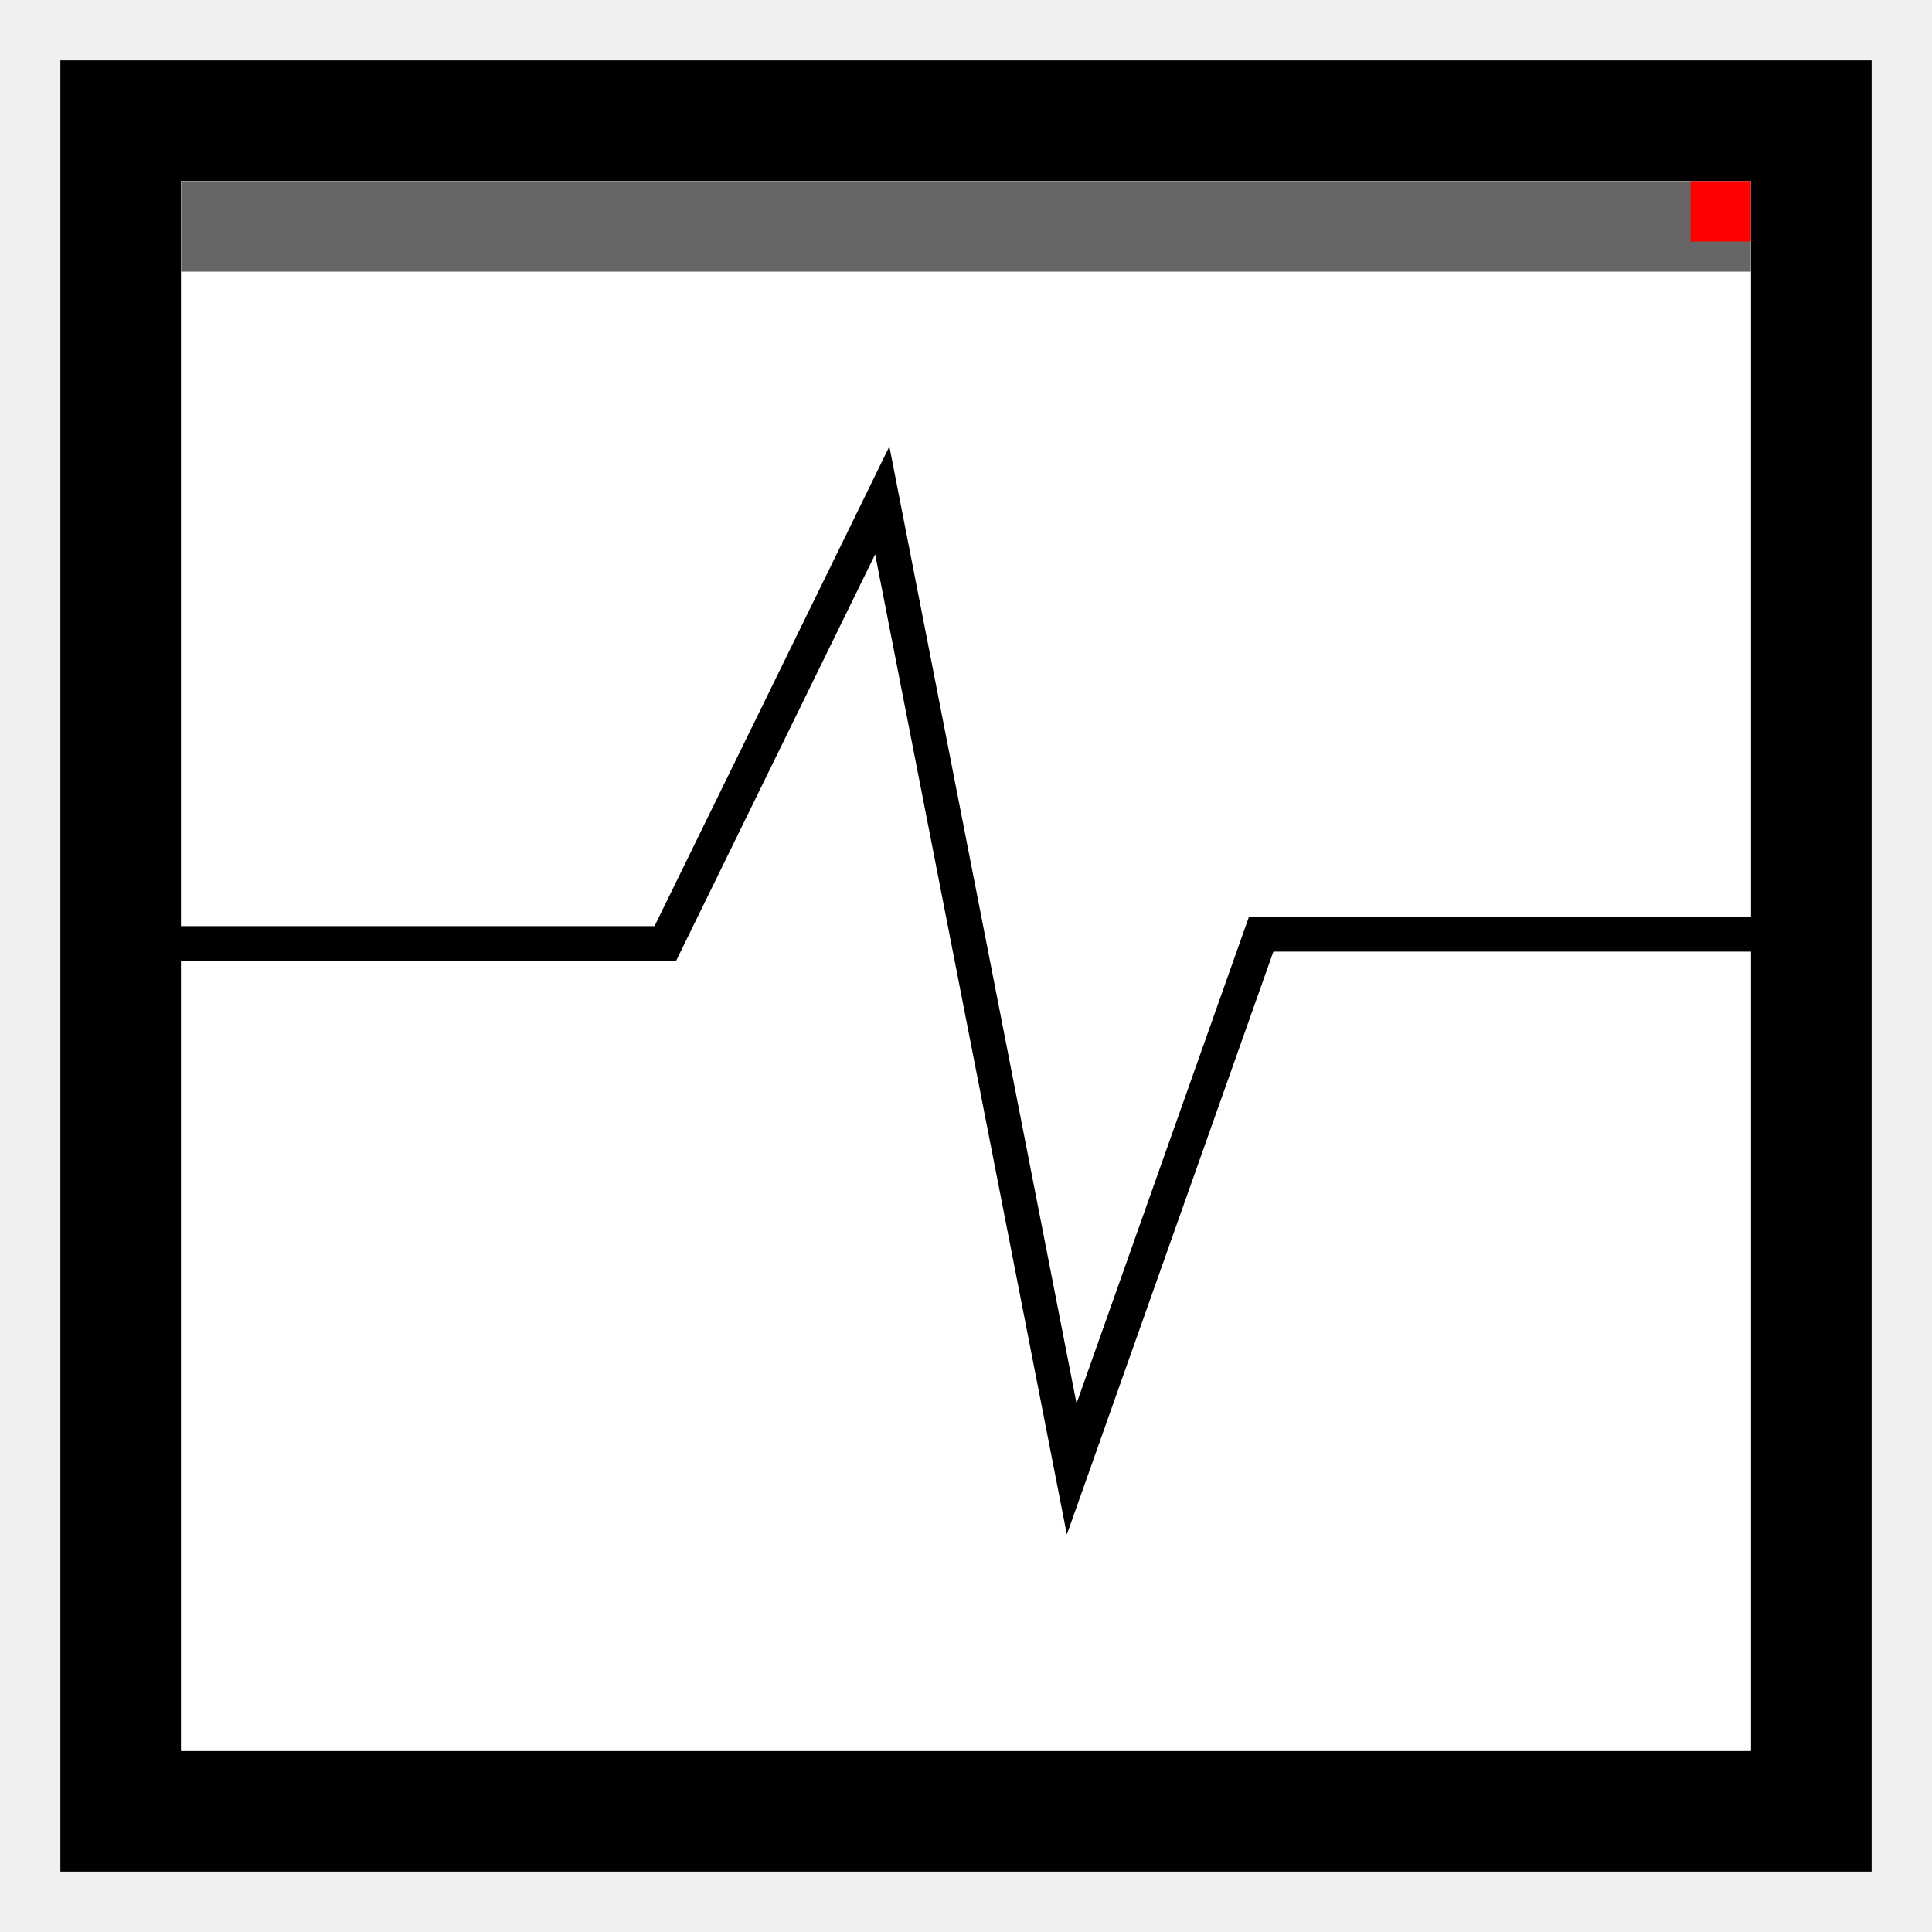
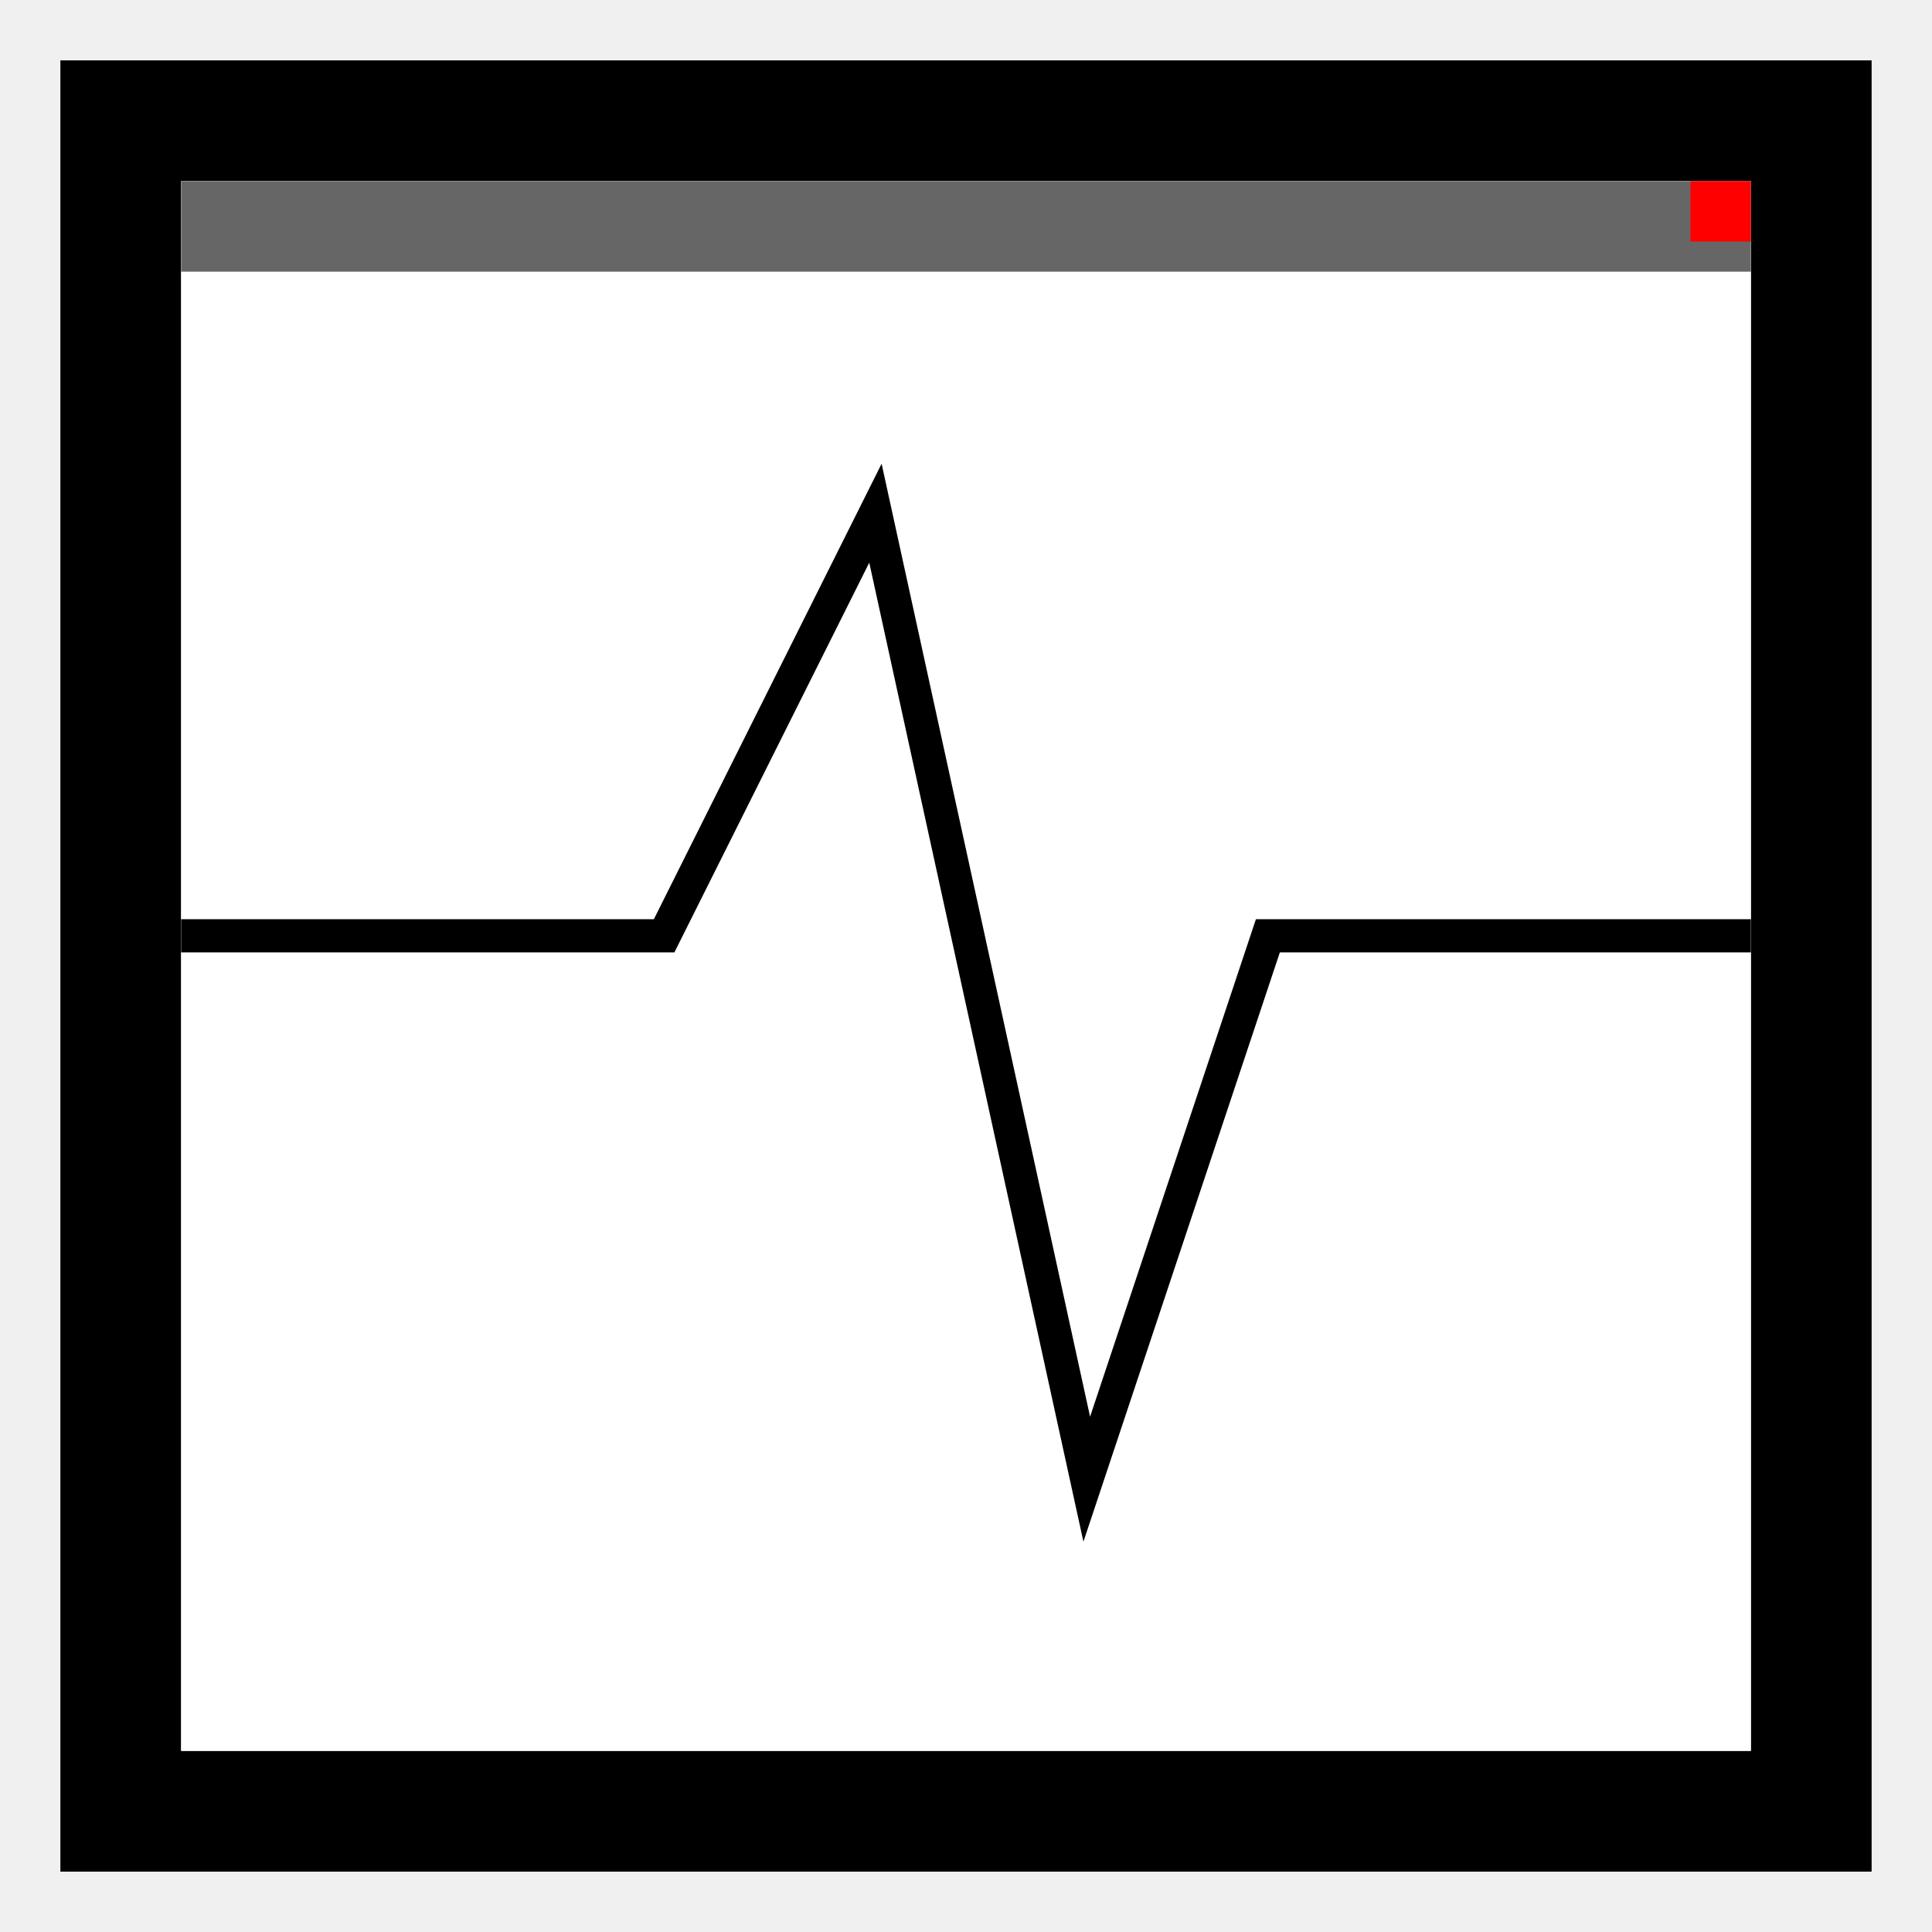
- <svg xmlns="http://www.w3.org/2000/svg" width="64mm" height="64mm" viewBox="0 0 64 64">
-   <path d="M2 2h60v4H2zM2 6h4v52H2zM58 6h4v52h-4zM2 58h60v4H2z" />
+ <svg xmlns="http://www.w3.org/2000/svg" viewBox="0 0 64 64">
+   <path d="M2 2h60v4H2zm0 4h4v52H2zm56 0h4v52h-4zM2 58h60v4H2z" />
  <path fill="#fff" d="M6 6h52v52H6z" />
-   <path d="M5.644 31.253H22.04l7.186-14.676 6.275 32.085 6.276-17.713h16.6" fill="none" stroke="#000" stroke-width="1.148" />
+   <path fill="none" stroke="#000" stroke-width="1.1" d="M6 31h16l7-14 7 32 6-18h16" />
  <path fill="#666" d="M6 6h52v3H6z" />
  <path fill="red" d="M56 6h2v2h-2z" />
</svg>
